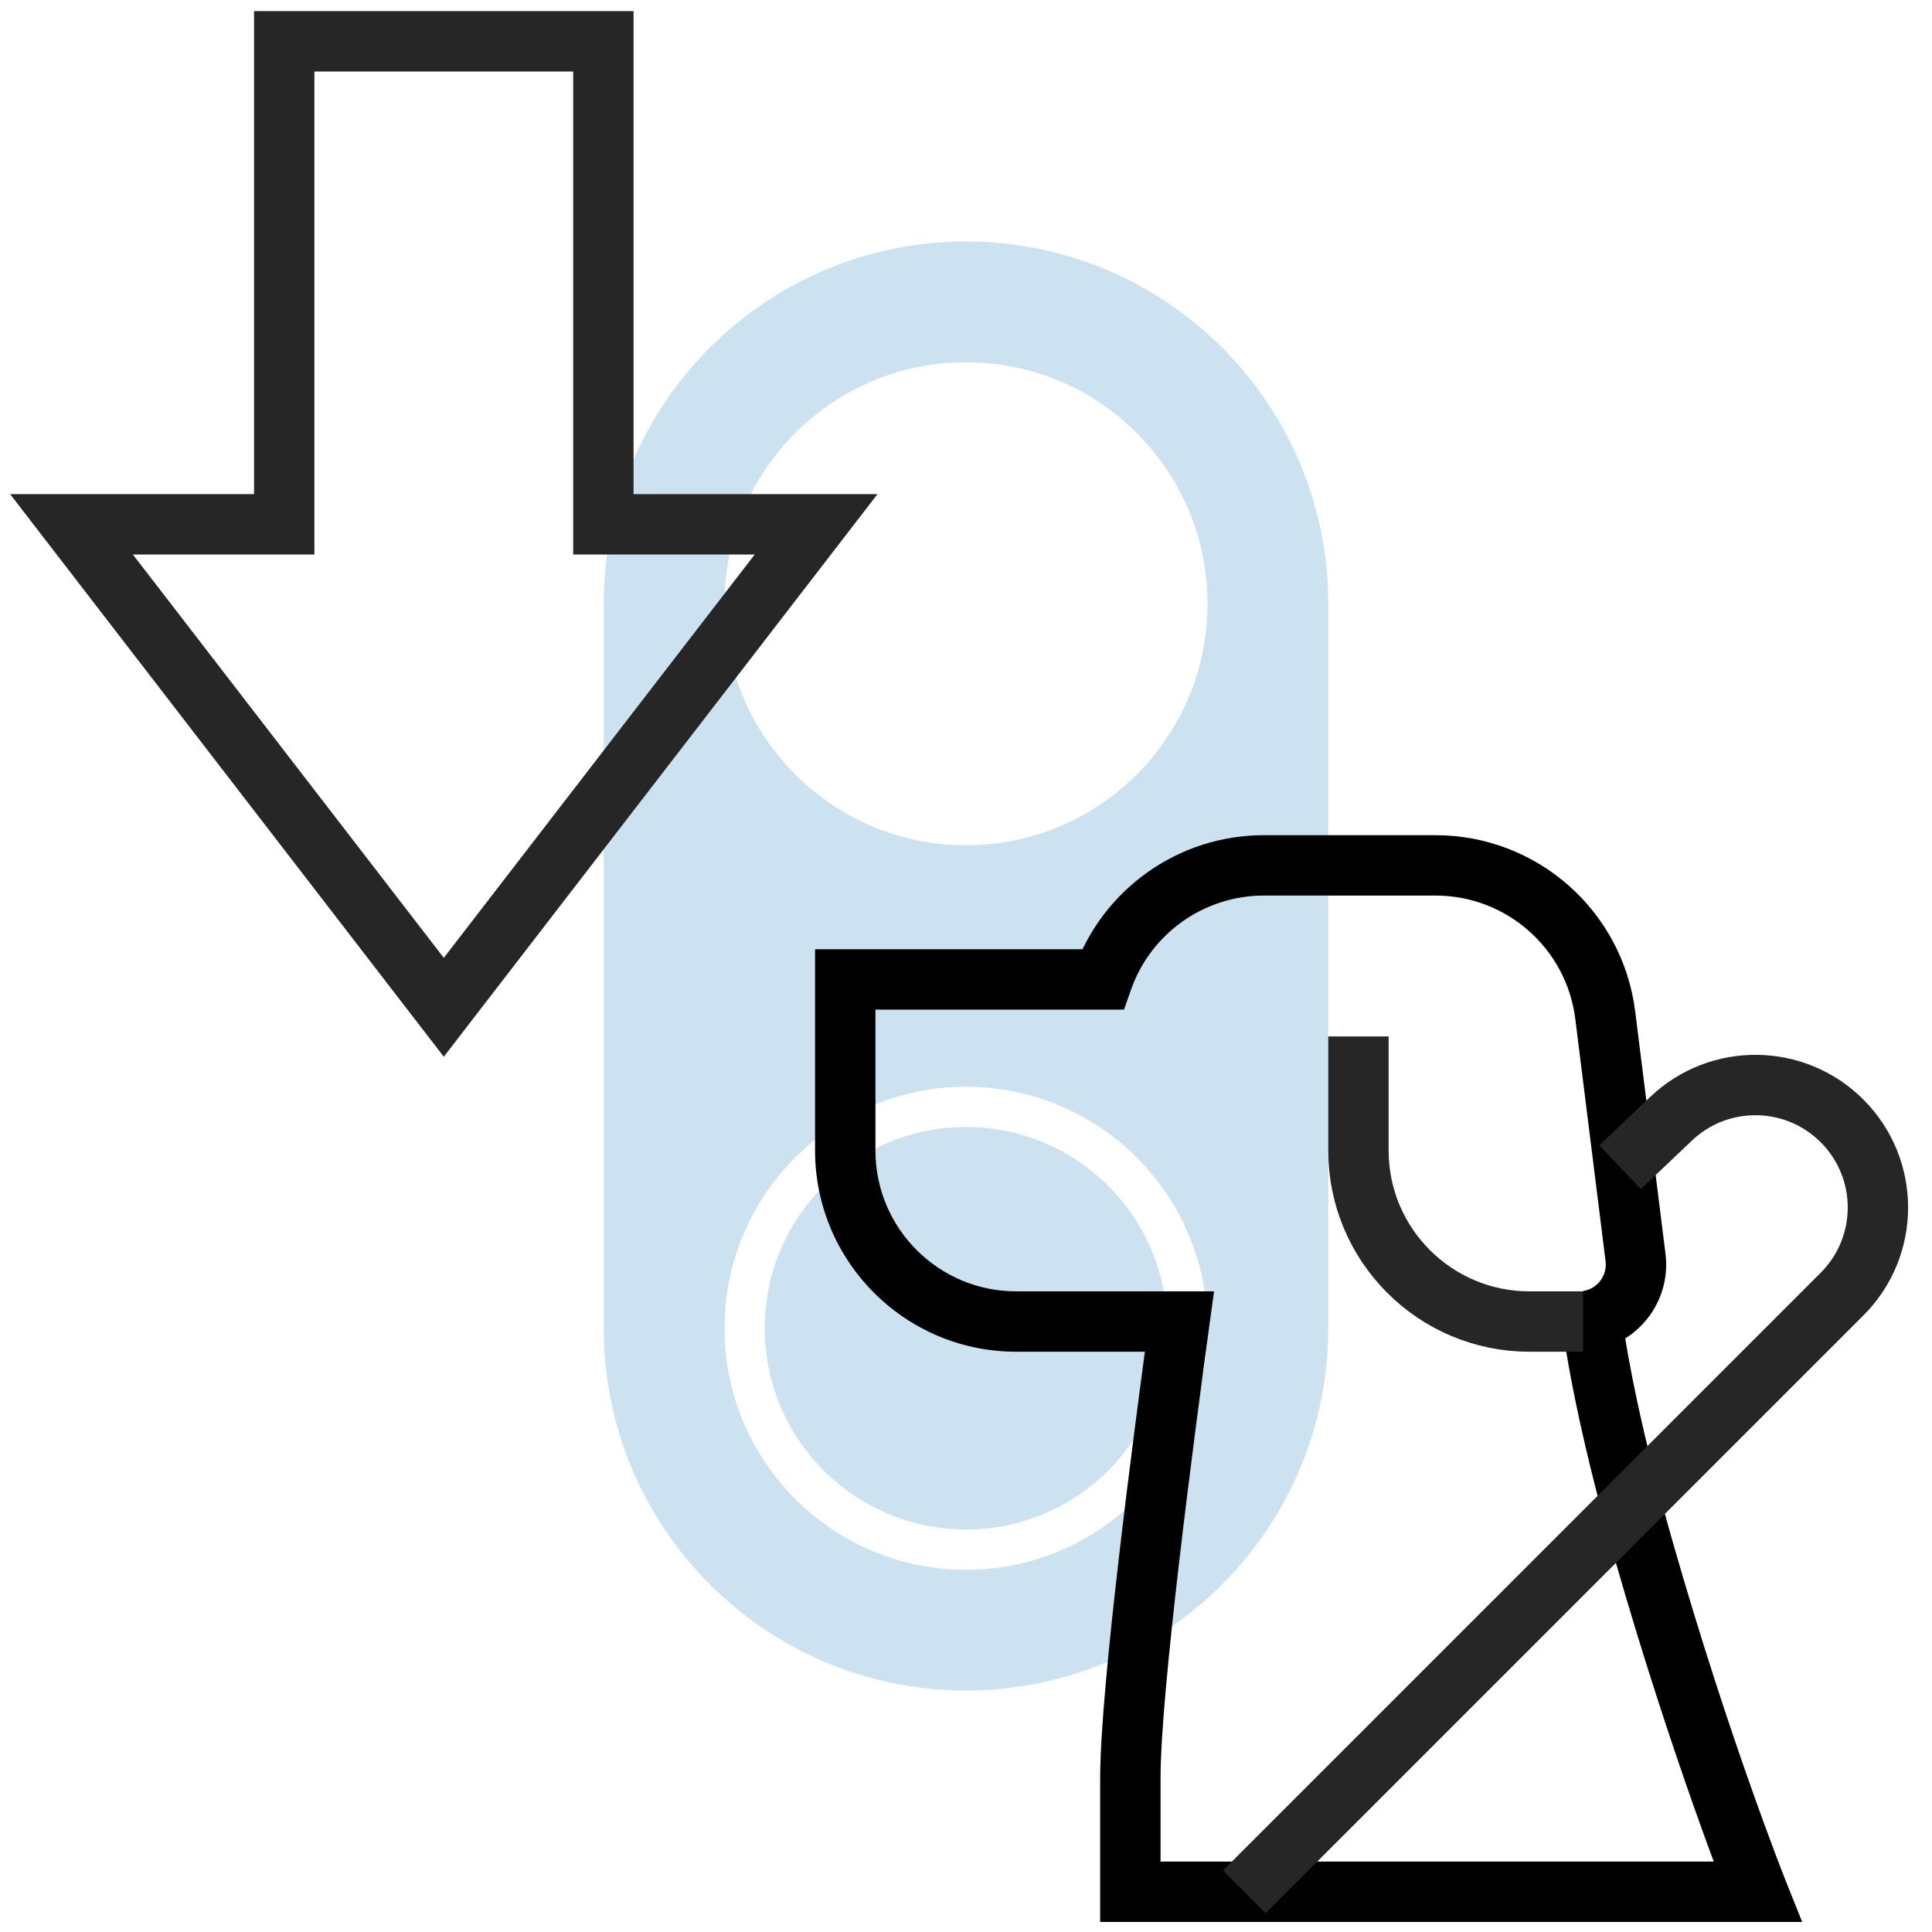
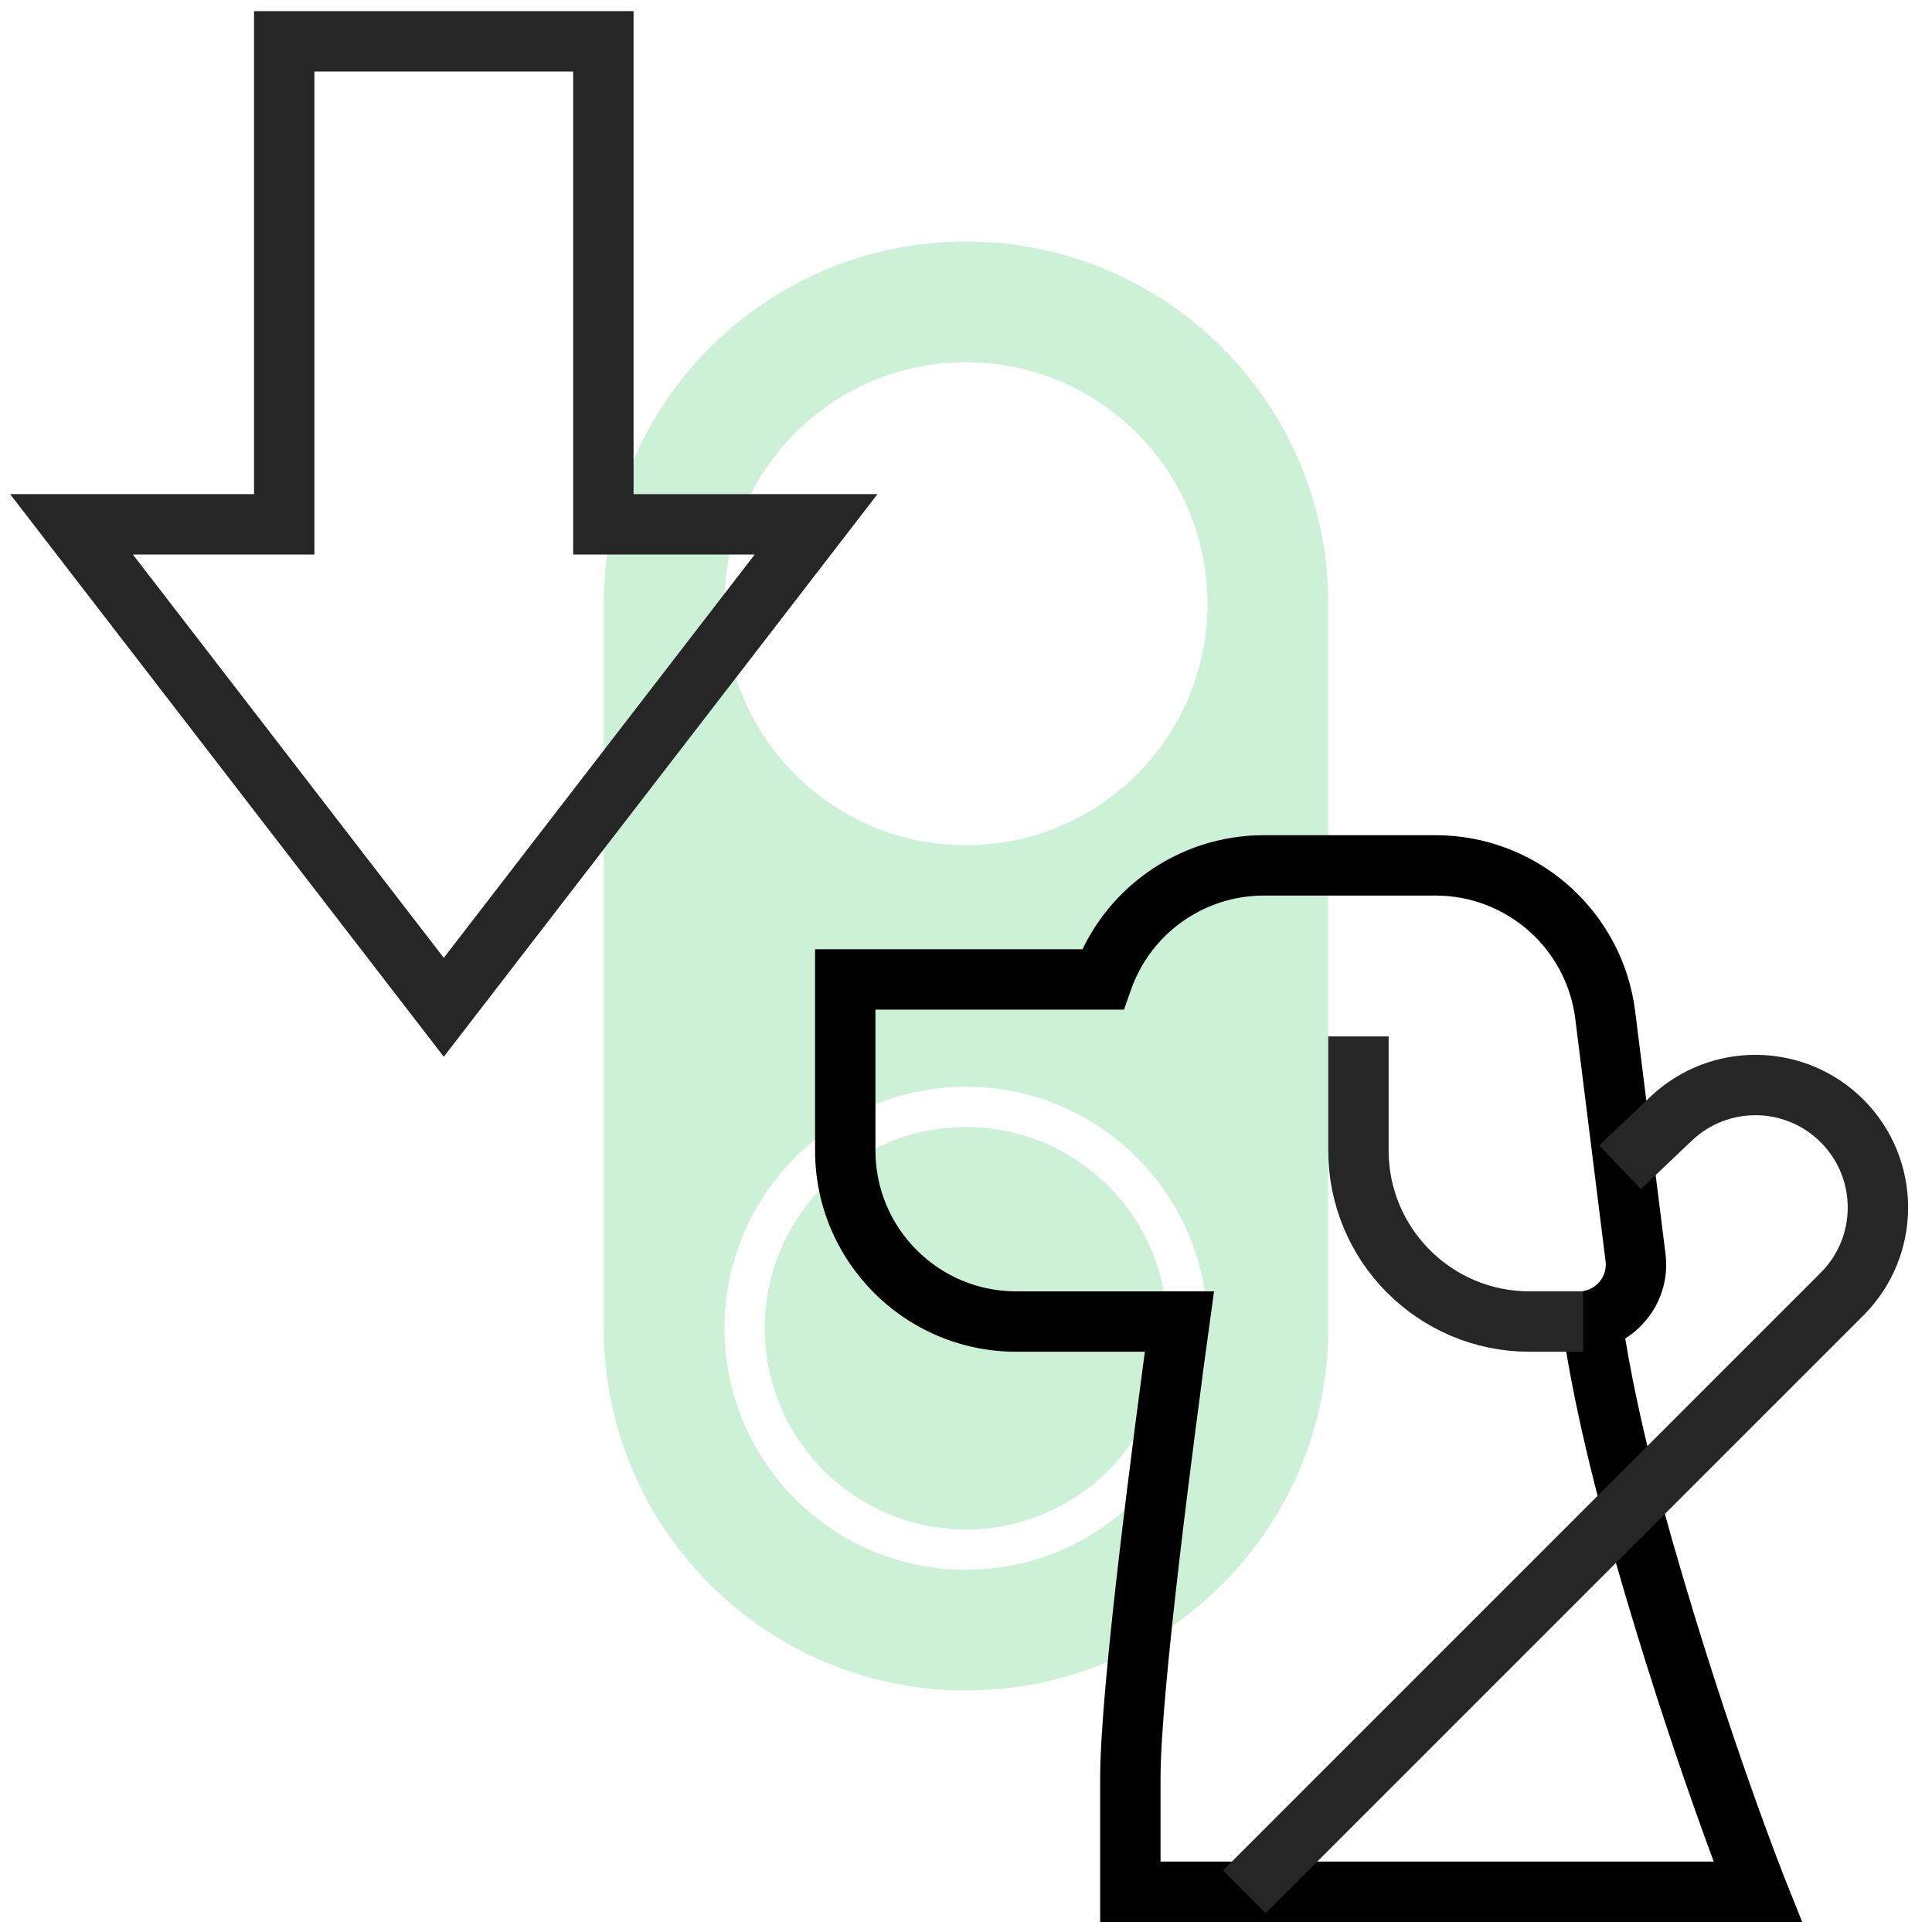
<svg xmlns="http://www.w3.org/2000/svg" width="96" height="96" viewBox="0 0 96 96" fill="none">
-   <path fill-rule="evenodd" clip-rule="evenodd" d="M30 30C30 20.059 38.059 12 48 12C57.941 12 66 20.059 66 30V66C66 75.941 57.941 84 48 84C38.059 84 30 75.941 30 66V30ZM60 30C60 36.627 54.627 42 48 42C41.373 42 36 36.627 36 30C36 23.373 41.373 18 48 18C54.627 18 60 23.373 60 30ZM48 78C54.627 78 60 72.627 60 66C60 59.373 54.627 54 48 54C41.373 54 36 59.373 36 66C36 72.627 41.373 78 48 78Z" fill="rgb(204 226 240)" />
-   <circle cx="48" cy="66" r="10" fill="rgb(204 226 240)" />
+   <path fill-rule="evenodd" clip-rule="evenodd" d="M30 30C30 20.059 38.059 12 48 12C57.941 12 66 20.059 66 30V66C66 75.941 57.941 84 48 84C38.059 84 30 75.941 30 66V30ZM60 30C60 36.627 54.627 42 48 42C41.373 42 36 36.627 36 30C36 23.373 41.373 18 48 18C54.627 18 60 23.373 60 30ZM48 78C54.627 78 60 72.627 60 66C60 59.373 54.627 54 48 54C41.373 54 36 59.373 36 66C36 72.627 41.373 78 48 78Z" fill="rgb(204 241 214)" />
+   <circle cx="48" cy="66" r="10" fill="rgb(204 241 214)" />
  <path d="M58.606 65.667L60.092 65.87L60.325 64.167H58.606V65.667ZM56.167 94H54.667V95.5H56.167V94ZM87.333 94V95.5H89.549L88.726 93.443L87.333 94ZM81.667 77L83.109 76.588L81.667 77ZM79.099 65.594L78.761 64.132L77.422 64.442L77.613 65.803L79.099 65.594ZM81.269 62.482L79.78 62.668L81.269 62.482ZM79.764 50.446L78.276 50.632V50.632L79.764 50.446ZM54.789 48.667V50.167H55.85L56.204 49.166L54.789 48.667ZM42 48.667V47.167H40.5V48.667H42ZM50.5 64.167C46.634 64.167 43.5 61.033 43.5 57.167H40.5C40.5 62.69 44.977 67.167 50.5 67.167V64.167ZM58.606 64.167H50.5V67.167H58.606V64.167ZM57.667 88.333C57.667 84.126 59.305 71.619 60.092 65.87L57.12 65.463C56.349 71.093 54.667 83.865 54.667 88.333H57.667ZM57.667 94V88.333H54.667V94H57.667ZM87.333 92.5H56.167V95.5H87.333V92.5ZM80.224 77.412C81.651 82.406 83.078 86.685 84.148 89.718C84.683 91.235 85.13 92.441 85.443 93.269C85.6 93.683 85.724 94.003 85.808 94.221C85.851 94.329 85.883 94.413 85.906 94.469C85.917 94.497 85.925 94.519 85.931 94.533C85.934 94.541 85.936 94.546 85.938 94.55C85.939 94.552 85.939 94.554 85.94 94.555C85.94 94.556 85.94 94.556 85.94 94.556C85.94 94.557 85.941 94.557 85.941 94.557C85.941 94.557 85.941 94.557 87.333 94C88.726 93.443 88.726 93.443 88.726 93.443C88.726 93.443 88.726 93.443 88.726 93.443C88.726 93.443 88.726 93.443 88.726 93.442C88.726 93.442 88.725 93.441 88.725 93.439C88.723 93.436 88.722 93.432 88.719 93.425C88.714 93.413 88.706 93.393 88.696 93.367C88.675 93.315 88.644 93.236 88.604 93.132C88.522 92.923 88.402 92.612 88.249 92.207C87.943 91.398 87.504 90.213 86.977 88.719C85.922 85.731 84.516 81.511 83.109 76.588L80.224 77.412ZM77.613 65.803C77.943 68.145 78.661 71.939 80.224 77.412L83.109 76.588C81.579 71.233 80.892 67.576 80.584 65.385L77.613 65.803ZM79.78 62.668C79.866 63.358 79.41 63.983 78.761 64.132L79.436 67.056C81.546 66.569 83.039 64.549 82.757 62.296L79.78 62.668ZM78.276 50.632L79.78 62.668L82.757 62.296L81.252 50.26L78.276 50.632ZM71.33 44.5C74.86 44.5 77.838 47.129 78.276 50.632L81.252 50.26C80.627 45.255 76.373 41.5 71.33 41.5V44.5ZM62.803 44.5H71.33V41.5H62.803V44.5ZM56.204 49.166C57.182 46.393 59.815 44.5 62.803 44.5V41.5C58.533 41.5 54.773 44.204 53.375 48.167L56.204 49.166ZM42 50.167H54.789V47.167H42V50.167ZM43.5 57.167V48.667H40.5V57.167H43.5Z" fill="currentColor" />
  <path d="M67.5 51.5V57.167C67.5 61.861 71.306 65.667 76 65.667H78.667" stroke="#262626" stroke-width="3" />
  <path d="M61.833 94L91.53 64.303C93.907 61.927 93.907 58.073 91.53 55.697V55.697C89.195 53.362 85.425 53.315 83.033 55.591L80.5 58" stroke="#262626" stroke-width="3" />
  <path d="M29.981 26.052L29.981 2.052L14.123 2.052L14.123 26.052L3.552 26.052L22.052 50.052L40.552 26.052L29.981 26.052Z" stroke="#262626" stroke-width="3" />
</svg>
